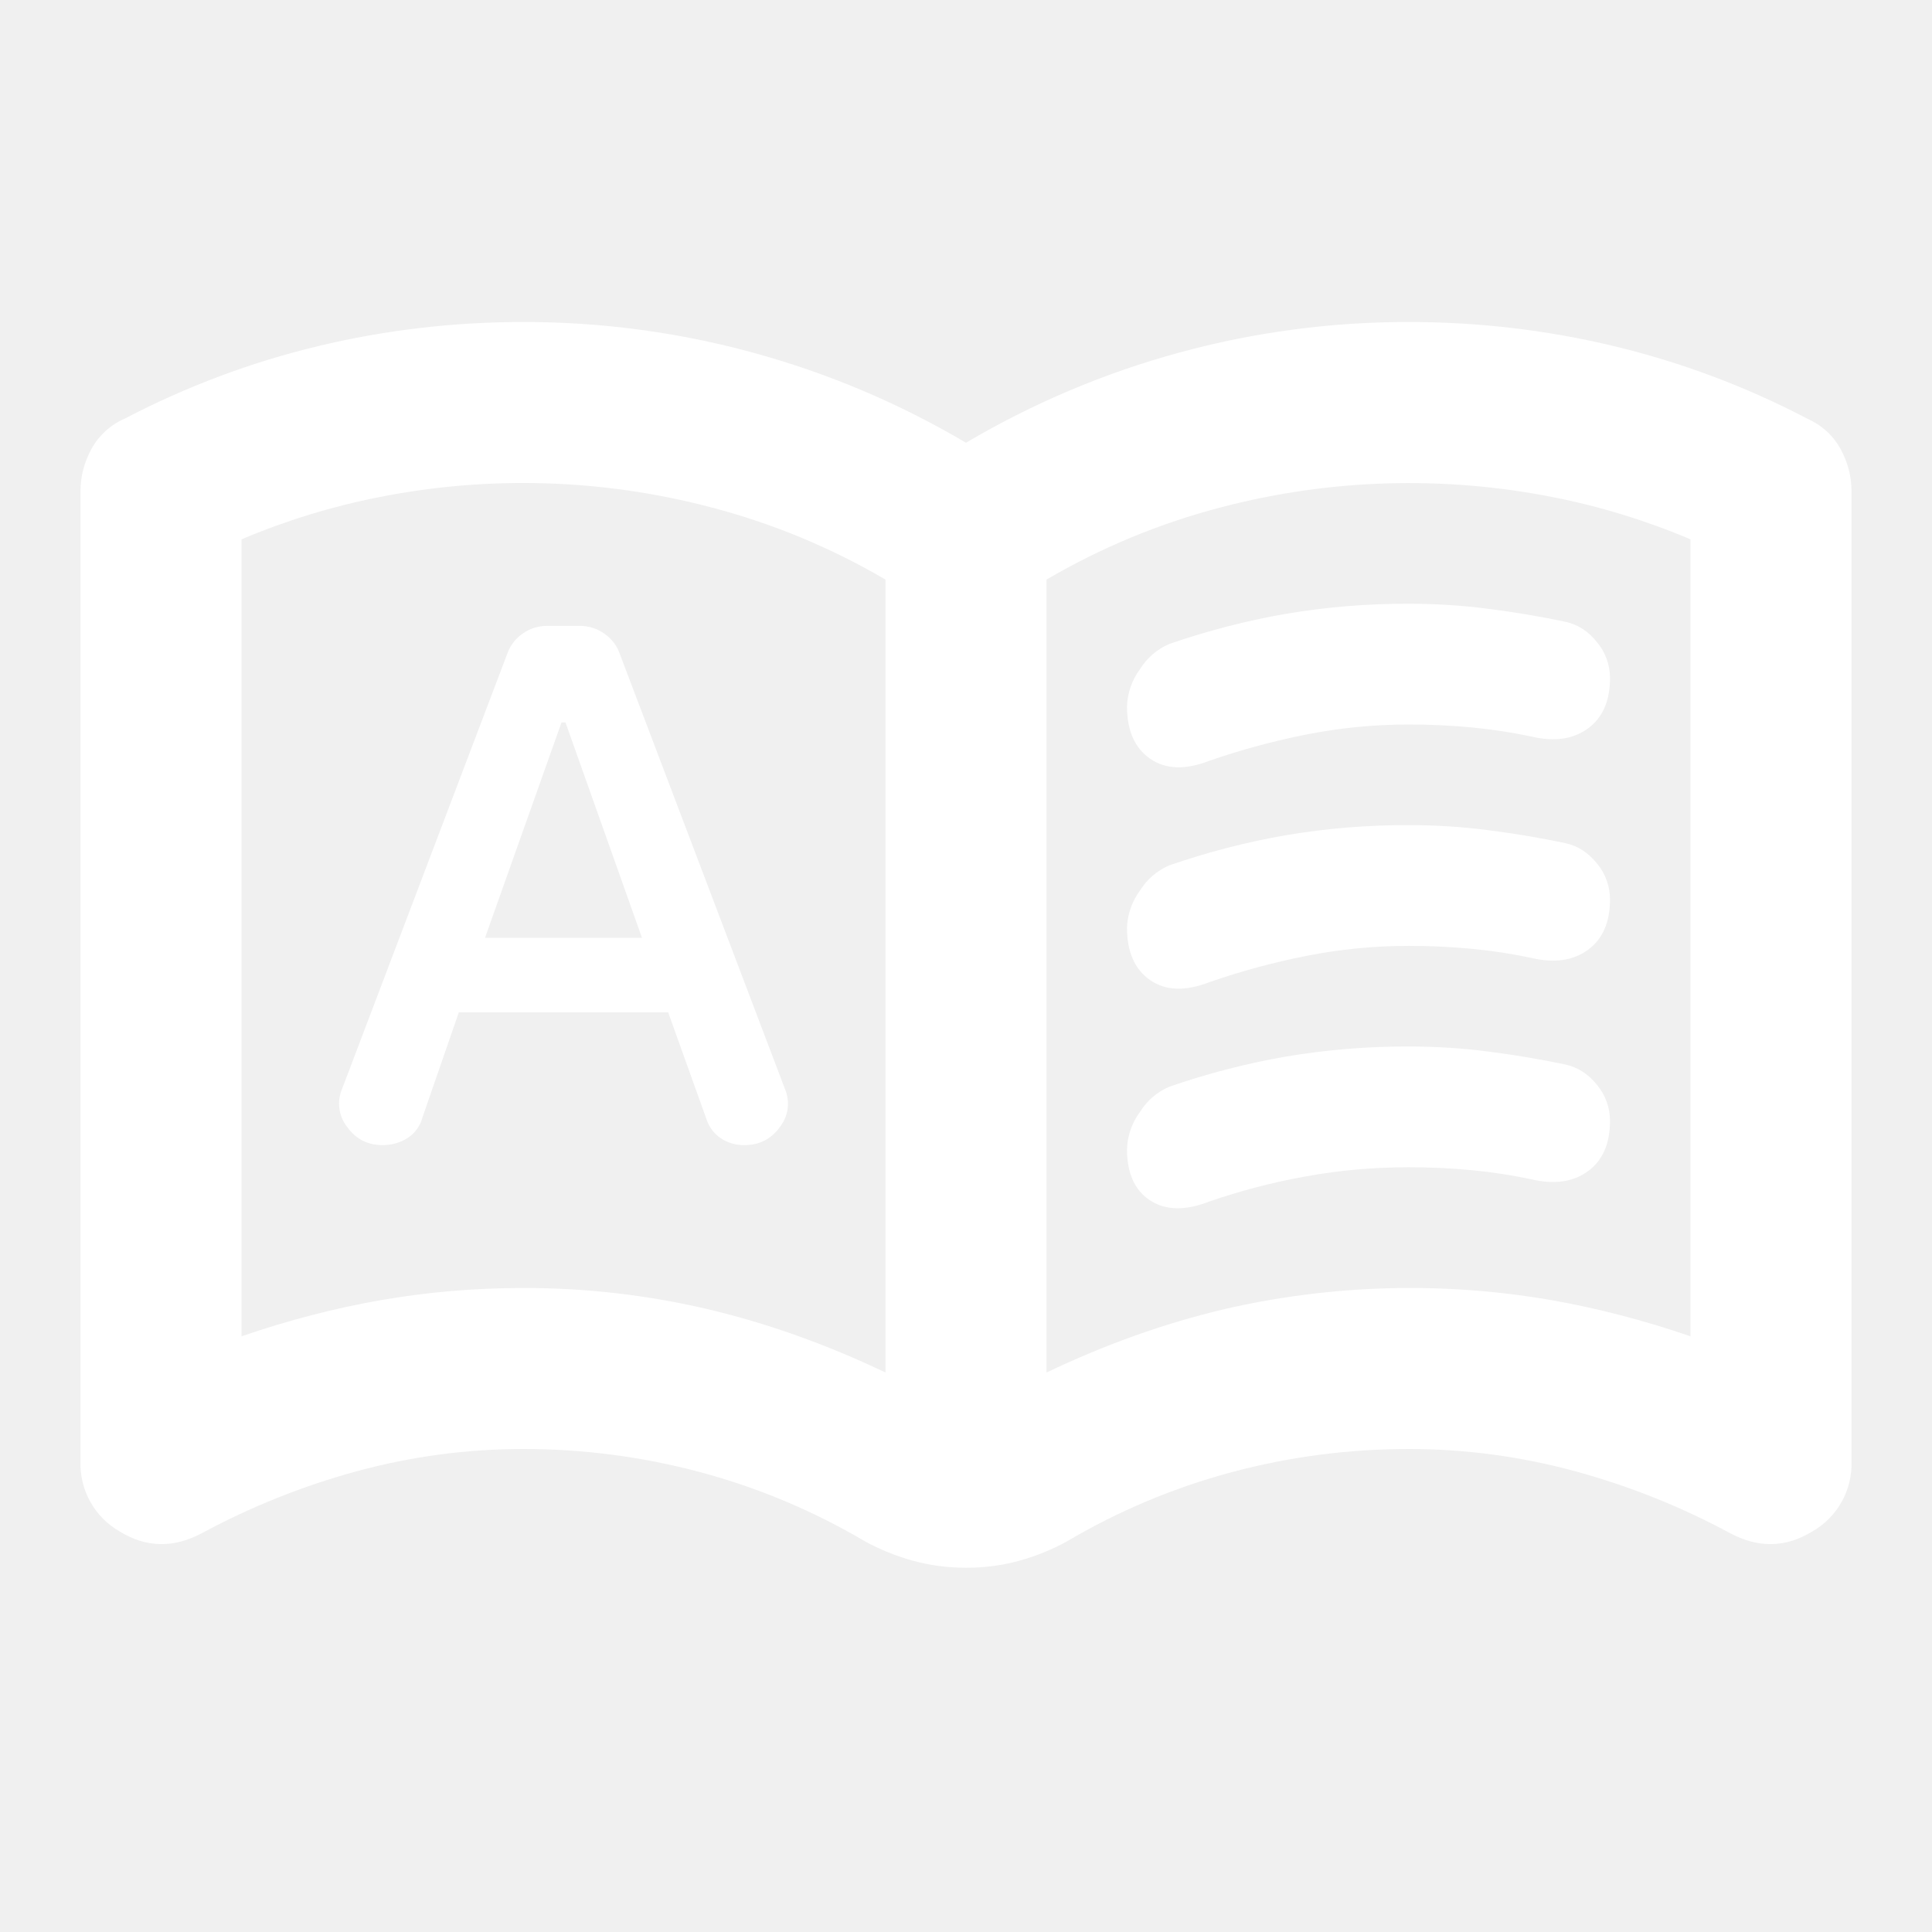
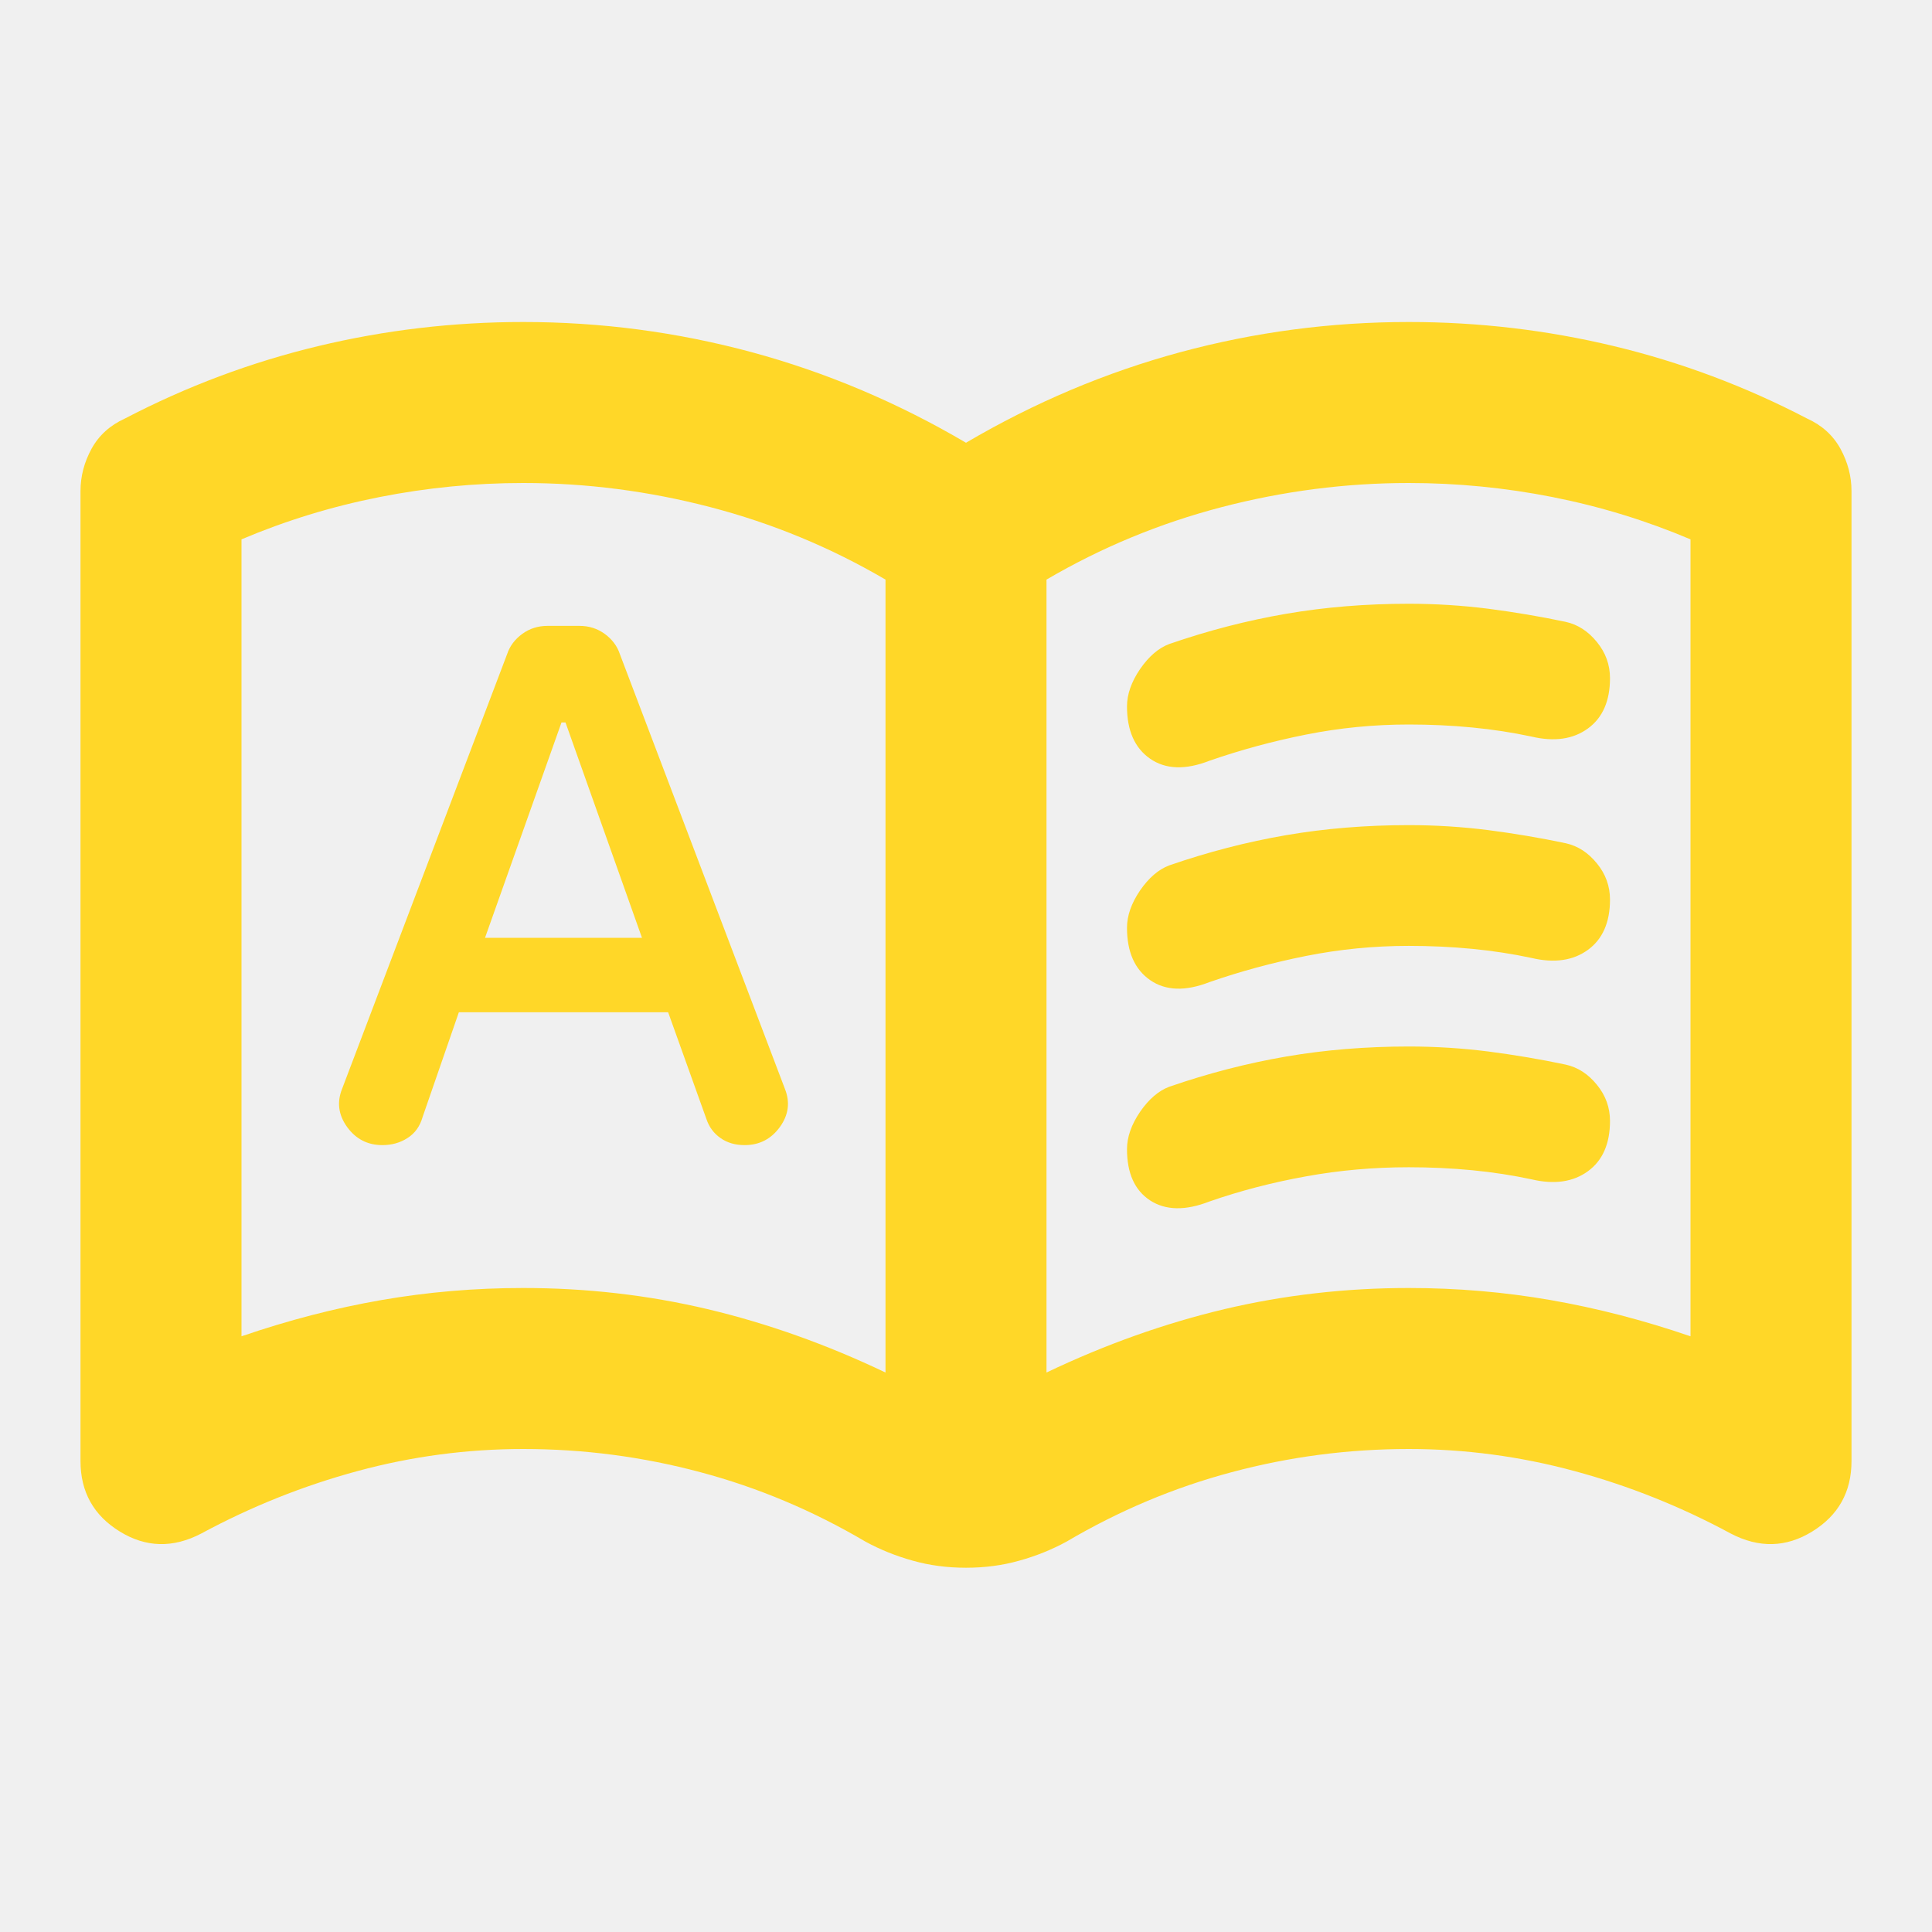
- <svg xmlns="http://www.w3.org/2000/svg" width="24" height="24" fill="none" viewBox="0 0 24 24">
-   <mask id="a" width="24" height="24" x="0" y="0" maskUnits="userSpaceOnUse" style="mask-type:alpha">
-     <path fill="#D9D9D9" d="M0 0h24v24H0z" />
+ <svg xmlns="http://www.w3.org/2000/svg" width="24" height="24" viewBox="0 0 24 24" fill="none">
+   <mask id="mask0_321_8" style="mask-type:alpha" maskUnits="userSpaceOnUse" x="0" y="0" width="24" height="24">
+     <rect width="24" height="24" fill="#D9D9D9" />
  </mask>
-   <g mask="url(#a)">
-     <path fill="#fff" d="M5.7 12.575h2.6l.475 1.325c.033.1.092.18.175.237a.51.51 0 0 0 .3.088c.183 0 .33-.075.438-.225a.468.468 0 0 0 .062-.475l-2.05-5.4a.5.5 0 0 0-.188-.25.518.518 0 0 0-.312-.1h-.4a.518.518 0 0 0-.313.1.5.5 0 0 0-.187.25l-2.05 5.4a.468.468 0 0 0 .063.475c.108.15.254.225.437.225a.57.57 0 0 0 .313-.088.44.44 0 0 0 .187-.262l.45-1.3Zm.325-.925.95-2.675h.05l.95 2.675h-1.95ZM6.5 16a9.92 9.92 0 0 1 2.287.262c.742.175 1.48.438 2.213.788V7.2c-.683-.4-1.408-.7-2.175-.9a9.175 9.175 0 0 0-4.112-.125A8.665 8.665 0 0 0 3 6.7v9.9c.583-.2 1.162-.35 1.737-.45C5.313 16.05 5.9 16 6.5 16Zm6.5 1.05c.733-.35 1.47-.613 2.213-.788a10.268 10.268 0 0 1 4.05-.113c.575.101 1.154.251 1.737.451V6.7a8.664 8.664 0 0 0-1.712-.525 9.218 9.218 0 0 0-4.113.125c-.767.2-1.492.5-2.175.9v9.85Zm-1 2.425c-.233 0-.454-.03-.662-.088a2.796 2.796 0 0 1-.588-.237 8.182 8.182 0 0 0-2.05-.862A8.477 8.477 0 0 0 6.5 18c-.7 0-1.388.092-2.063.275a9.05 9.05 0 0 0-1.937.775c-.35.183-.688.175-1.012-.025A.966.966 0 0 1 1 18.15V6.1c0-.183.046-.358.137-.525A.863.863 0 0 1 1.55 5.2c.767-.4 1.567-.7 2.4-.9.833-.2 1.683-.3 2.55-.3A10.78 10.78 0 0 1 12 5.5 10.78 10.78 0 0 1 17.5 4c.867 0 1.717.1 2.55.3.833.2 1.633.5 2.4.9.183.083.32.208.413.375.091.167.137.342.137.525v12.05a.966.966 0 0 1-.488.875c-.325.2-.662.208-1.012.025a9.05 9.05 0 0 0-1.938-.775A7.836 7.836 0 0 0 17.5 18c-.75 0-1.483.096-2.2.288a8.16 8.16 0 0 0-2.05.862c-.183.1-.38.18-.588.238a2.456 2.456 0 0 1-.662.087Zm2-10.7a.82.82 0 0 1 .162-.463.79.79 0 0 1 .363-.312 9.281 9.281 0 0 1 1.45-.375A8.969 8.969 0 0 1 17.5 7.5c.333 0 .663.02.988.063.325.041.645.095.962.162.15.033.28.117.387.25a.695.695 0 0 1 .163.45c0 .283-.092.492-.275.625-.183.133-.417.167-.7.1a6.516 6.516 0 0 0-.737-.113A8.17 8.17 0 0 0 17.5 9c-.433 0-.858.042-1.275.125a9.05 9.05 0 0 0-1.2.325c-.3.117-.546.108-.738-.025-.191-.133-.287-.35-.287-.65Zm0 5.5a.82.82 0 0 1 .162-.463.79.79 0 0 1 .363-.312 9.274 9.274 0 0 1 1.45-.375A8.972 8.972 0 0 1 17.5 13c.333 0 .663.02.988.063.325.041.645.095.962.162.15.033.28.117.387.25a.695.695 0 0 1 .163.45c0 .283-.092.492-.275.625-.183.133-.417.167-.7.1a6.516 6.516 0 0 0-.737-.113 8.17 8.17 0 0 0-.788-.037c-.433 0-.858.037-1.275.113a7.933 7.933 0 0 0-1.2.312c-.3.117-.546.112-.738-.013-.191-.125-.287-.337-.287-.637Zm0-2.75a.82.82 0 0 1 .162-.463.79.79 0 0 1 .363-.312 9.274 9.274 0 0 1 1.45-.375 8.972 8.972 0 0 1 1.525-.125c.333 0 .663.02.988.063.325.041.645.095.962.162.15.033.28.117.387.25a.695.695 0 0 1 .163.45c0 .283-.092.492-.275.625-.183.133-.417.167-.7.1a6.516 6.516 0 0 0-.737-.113 8.17 8.17 0 0 0-.788-.037c-.433 0-.858.042-1.275.125a9.05 9.05 0 0 0-1.2.325c-.3.117-.546.108-.738-.025-.191-.133-.287-.35-.287-.65Z" />
+   <g mask="url(#mask0_321_8)">
+     <path d="M5.7 12.575H8.3L8.775 13.9C8.808 14 8.867 14.079 8.95 14.137C9.033 14.196 9.133 14.225 9.25 14.225C9.433 14.225 9.579 14.15 9.688 14C9.796 13.85 9.817 13.692 9.75 13.525L7.7 8.125C7.667 8.025 7.604 7.942 7.513 7.875C7.421 7.808 7.317 7.775 7.2 7.775H6.8C6.683 7.775 6.579 7.808 6.487 7.875C6.396 7.942 6.333 8.025 6.3 8.125L4.25 13.525C4.183 13.692 4.204 13.85 4.312 14C4.421 14.15 4.567 14.225 4.75 14.225C4.867 14.225 4.971 14.196 5.062 14.137C5.154 14.079 5.217 13.992 5.25 13.875L5.7 12.575ZM6.025 11.65L6.975 8.975H7.025L7.975 11.65H6.025ZM6.5 16C7.283 16 8.046 16.087 8.787 16.262C9.529 16.438 10.267 16.7 11 17.05V7.2C10.317 6.8 9.592 6.5 8.825 6.3C8.058 6.1 7.283 6 6.5 6C5.9 6 5.304 6.058 4.713 6.175C4.121 6.292 3.55 6.467 3 6.7V16.6C3.583 16.4 4.162 16.25 4.737 16.15C5.312 16.05 5.9 16 6.5 16ZM13 17.05C13.733 16.7 14.471 16.438 15.213 16.262C15.954 16.087 16.717 16 17.5 16C18.1 16 18.688 16.05 19.262 16.15C19.837 16.25 20.417 16.4 21 16.6V6.7C20.45 6.467 19.879 6.292 19.288 6.175C18.696 6.058 18.1 6 17.5 6C16.717 6 15.942 6.1 15.175 6.3C14.408 6.5 13.683 6.8 13 7.2V17.05ZM12 19.475C11.767 19.475 11.546 19.446 11.338 19.387C11.129 19.329 10.933 19.25 10.75 19.15C10.1 18.767 9.417 18.479 8.7 18.288C7.983 18.096 7.25 18 6.5 18C5.8 18 5.112 18.092 4.438 18.275C3.763 18.458 3.117 18.717 2.5 19.05C2.15 19.233 1.812 19.225 1.488 19.025C1.163 18.825 1 18.533 1 18.15V6.1C1 5.917 1.046 5.742 1.137 5.575C1.229 5.408 1.367 5.283 1.55 5.2C2.317 4.8 3.117 4.5 3.95 4.3C4.783 4.1 5.633 4 6.5 4C7.467 4 8.412 4.125 9.338 4.375C10.262 4.625 11.15 5 12 5.5C12.85 5 13.738 4.625 14.662 4.375C15.588 4.125 16.533 4 17.5 4C18.367 4 19.217 4.1 20.05 4.3C20.883 4.5 21.683 4.8 22.45 5.2C22.633 5.283 22.771 5.408 22.863 5.575C22.954 5.742 23 5.917 23 6.1V18.15C23 18.533 22.837 18.825 22.512 19.025C22.188 19.225 21.85 19.233 21.5 19.05C20.883 18.717 20.238 18.458 19.562 18.275C18.887 18.092 18.2 18 17.5 18C16.75 18 16.017 18.096 15.3 18.288C14.583 18.479 13.9 18.767 13.25 19.15C13.067 19.25 12.871 19.329 12.662 19.387C12.454 19.446 12.233 19.475 12 19.475ZM14 8.775C14 8.625 14.054 8.471 14.162 8.312C14.271 8.154 14.392 8.05 14.525 8C15.008 7.833 15.492 7.708 15.975 7.625C16.458 7.542 16.967 7.5 17.5 7.5C17.833 7.5 18.163 7.521 18.488 7.562C18.812 7.604 19.133 7.658 19.45 7.725C19.6 7.758 19.729 7.842 19.837 7.975C19.946 8.108 20 8.258 20 8.425C20 8.708 19.908 8.917 19.725 9.05C19.542 9.183 19.308 9.217 19.025 9.15C18.792 9.1 18.546 9.062 18.288 9.037C18.029 9.012 17.767 9 17.5 9C17.067 9 16.642 9.042 16.225 9.125C15.808 9.208 15.408 9.317 15.025 9.45C14.725 9.567 14.479 9.558 14.287 9.425C14.096 9.292 14 9.075 14 8.775ZM14 14.275C14 14.125 14.054 13.971 14.162 13.812C14.271 13.654 14.392 13.55 14.525 13.5C15.008 13.333 15.492 13.208 15.975 13.125C16.458 13.042 16.967 13 17.5 13C17.833 13 18.163 13.021 18.488 13.062C18.812 13.104 19.133 13.158 19.45 13.225C19.6 13.258 19.729 13.342 19.837 13.475C19.946 13.608 20 13.758 20 13.925C20 14.208 19.908 14.417 19.725 14.55C19.542 14.683 19.308 14.717 19.025 14.65C18.792 14.6 18.546 14.562 18.288 14.537C18.029 14.512 17.767 14.5 17.5 14.5C17.067 14.5 16.642 14.537 16.225 14.613C15.808 14.688 15.408 14.792 15.025 14.925C14.725 15.042 14.479 15.037 14.287 14.912C14.096 14.787 14 14.575 14 14.275ZM14 11.525C14 11.375 14.054 11.221 14.162 11.062C14.271 10.904 14.392 10.8 14.525 10.75C15.008 10.583 15.492 10.458 15.975 10.375C16.458 10.292 16.967 10.25 17.5 10.25C17.833 10.25 18.163 10.271 18.488 10.312C18.812 10.354 19.133 10.408 19.45 10.475C19.6 10.508 19.729 10.592 19.837 10.725C19.946 10.858 20 11.008 20 11.175C20 11.458 19.908 11.667 19.725 11.8C19.542 11.933 19.308 11.967 19.025 11.9C18.792 11.85 18.546 11.812 18.288 11.787C18.029 11.762 17.767 11.75 17.5 11.75C17.067 11.75 16.642 11.792 16.225 11.875C15.808 11.958 15.408 12.067 15.025 12.2C14.725 12.317 14.479 12.308 14.287 12.175C14.096 12.042 14 11.825 14 11.525Z" fill="#FFD728" />
  </g>
</svg>
